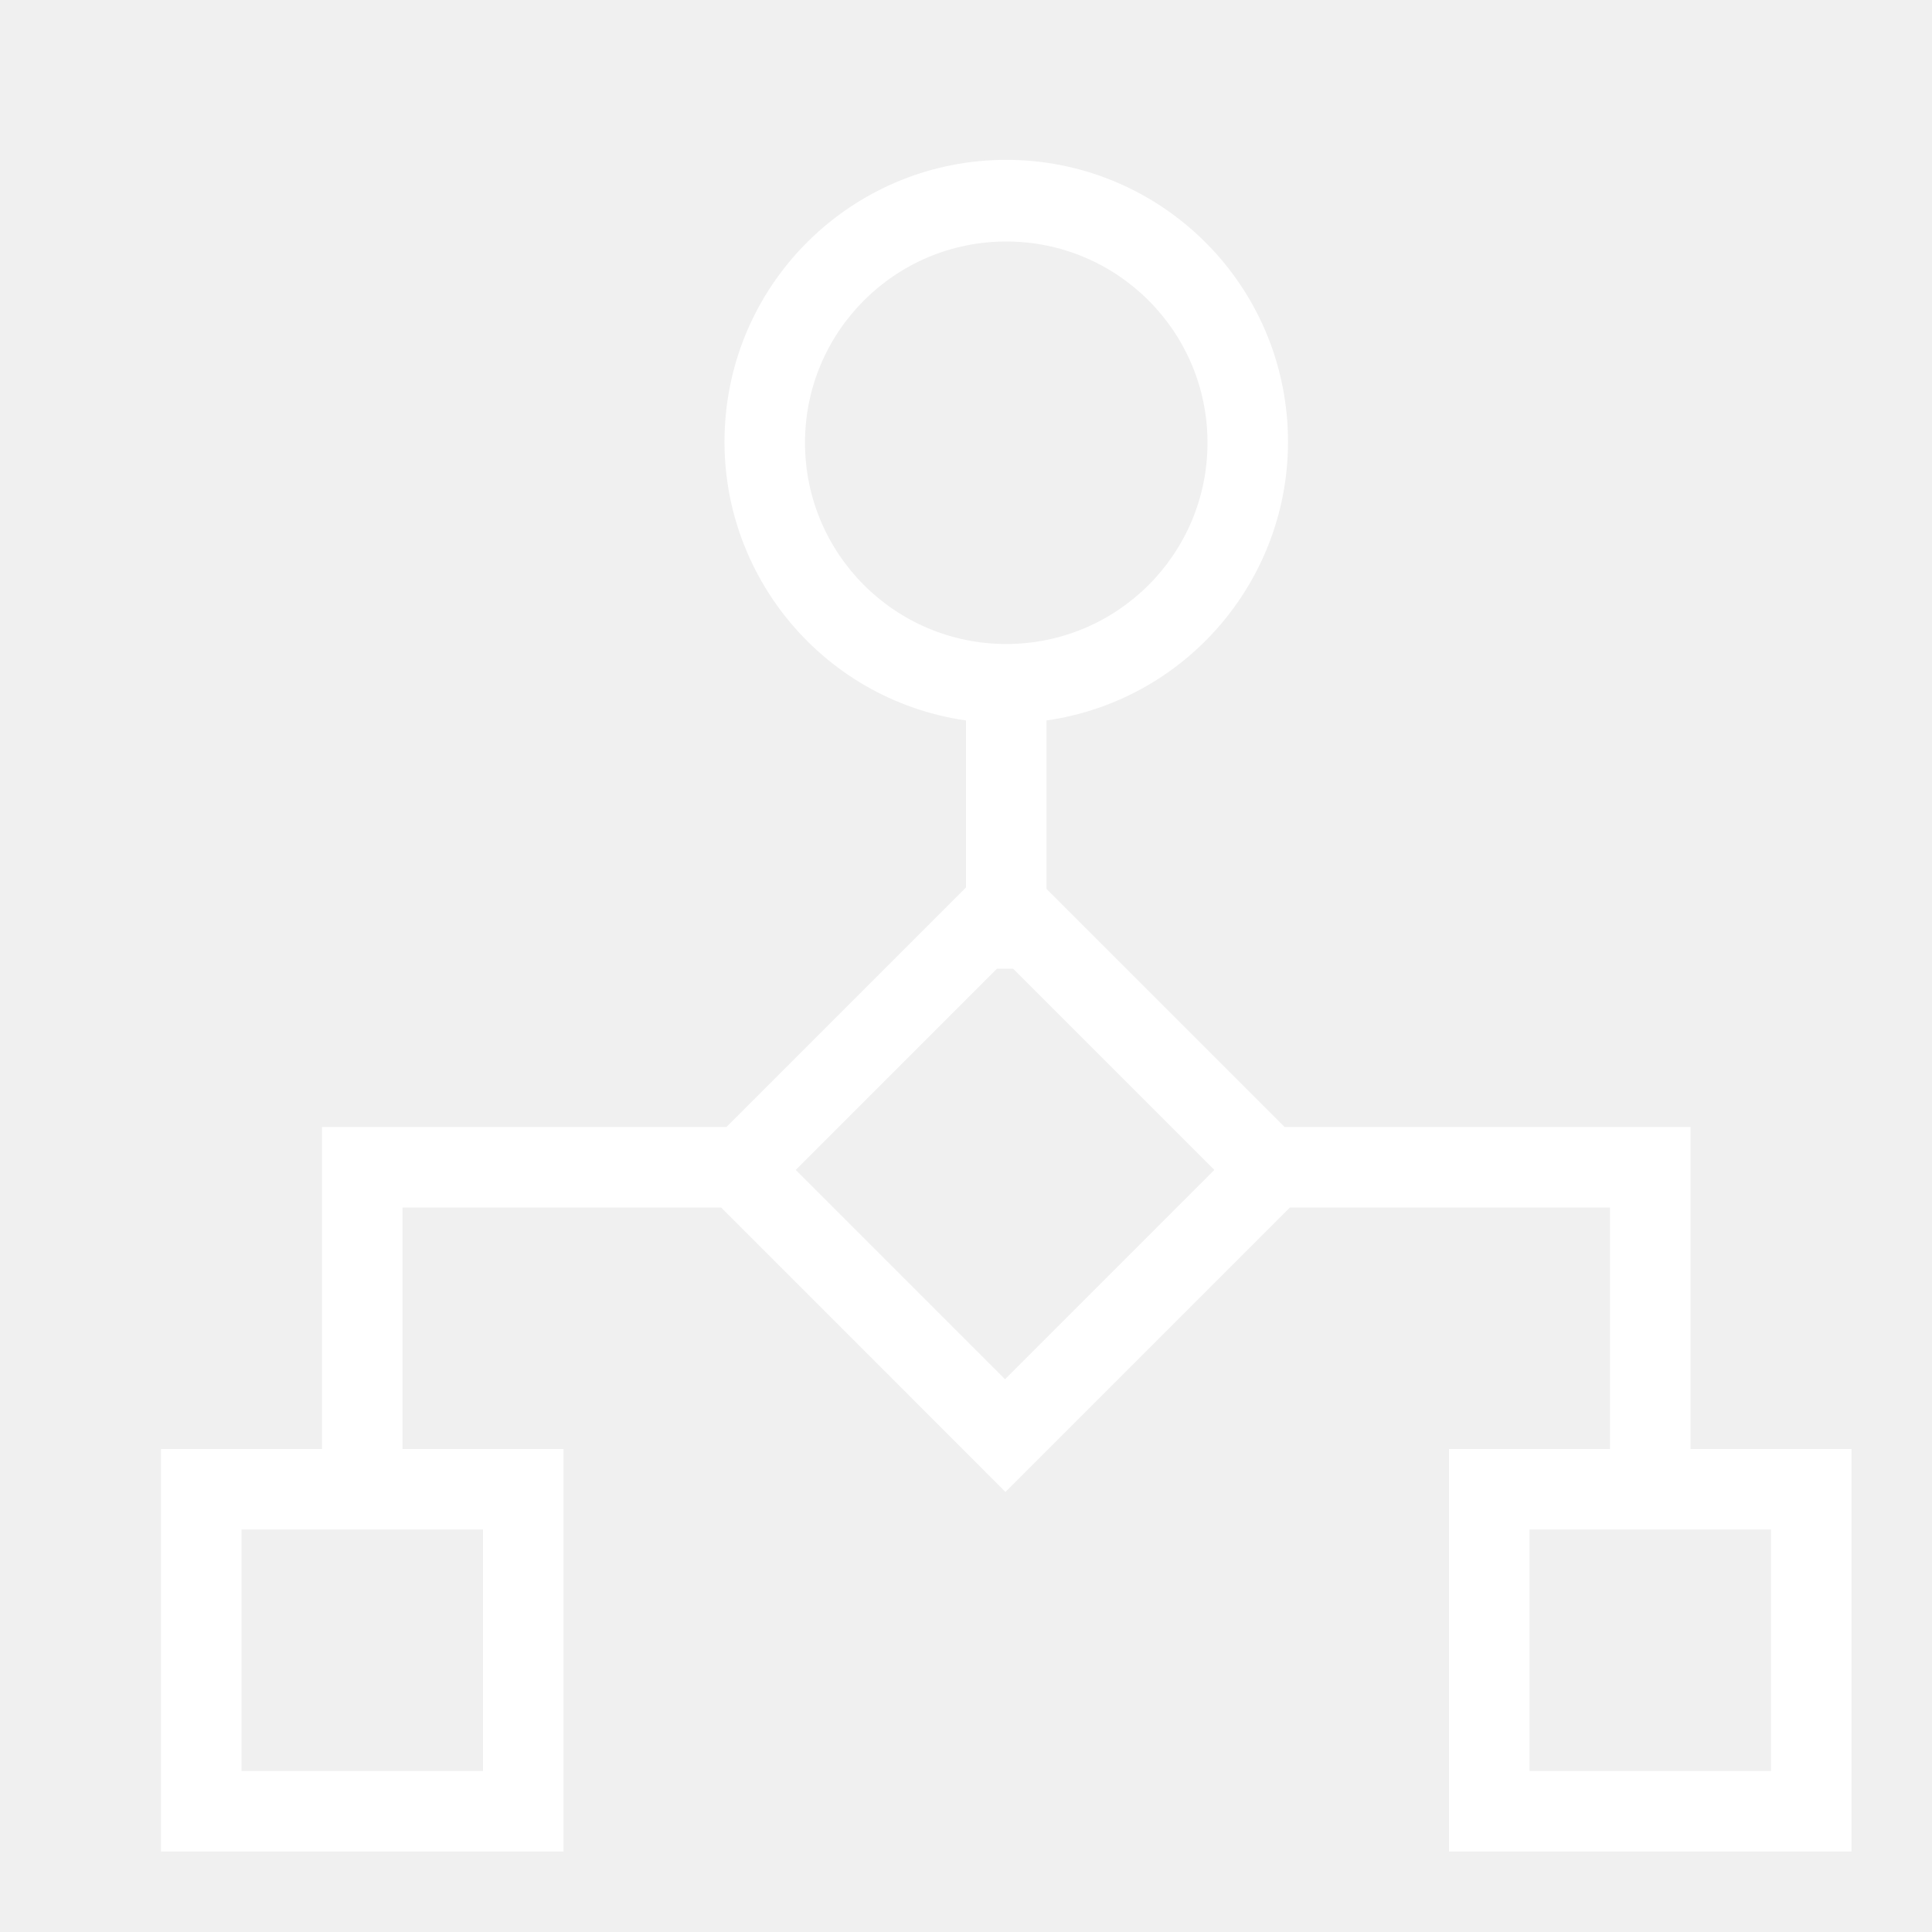
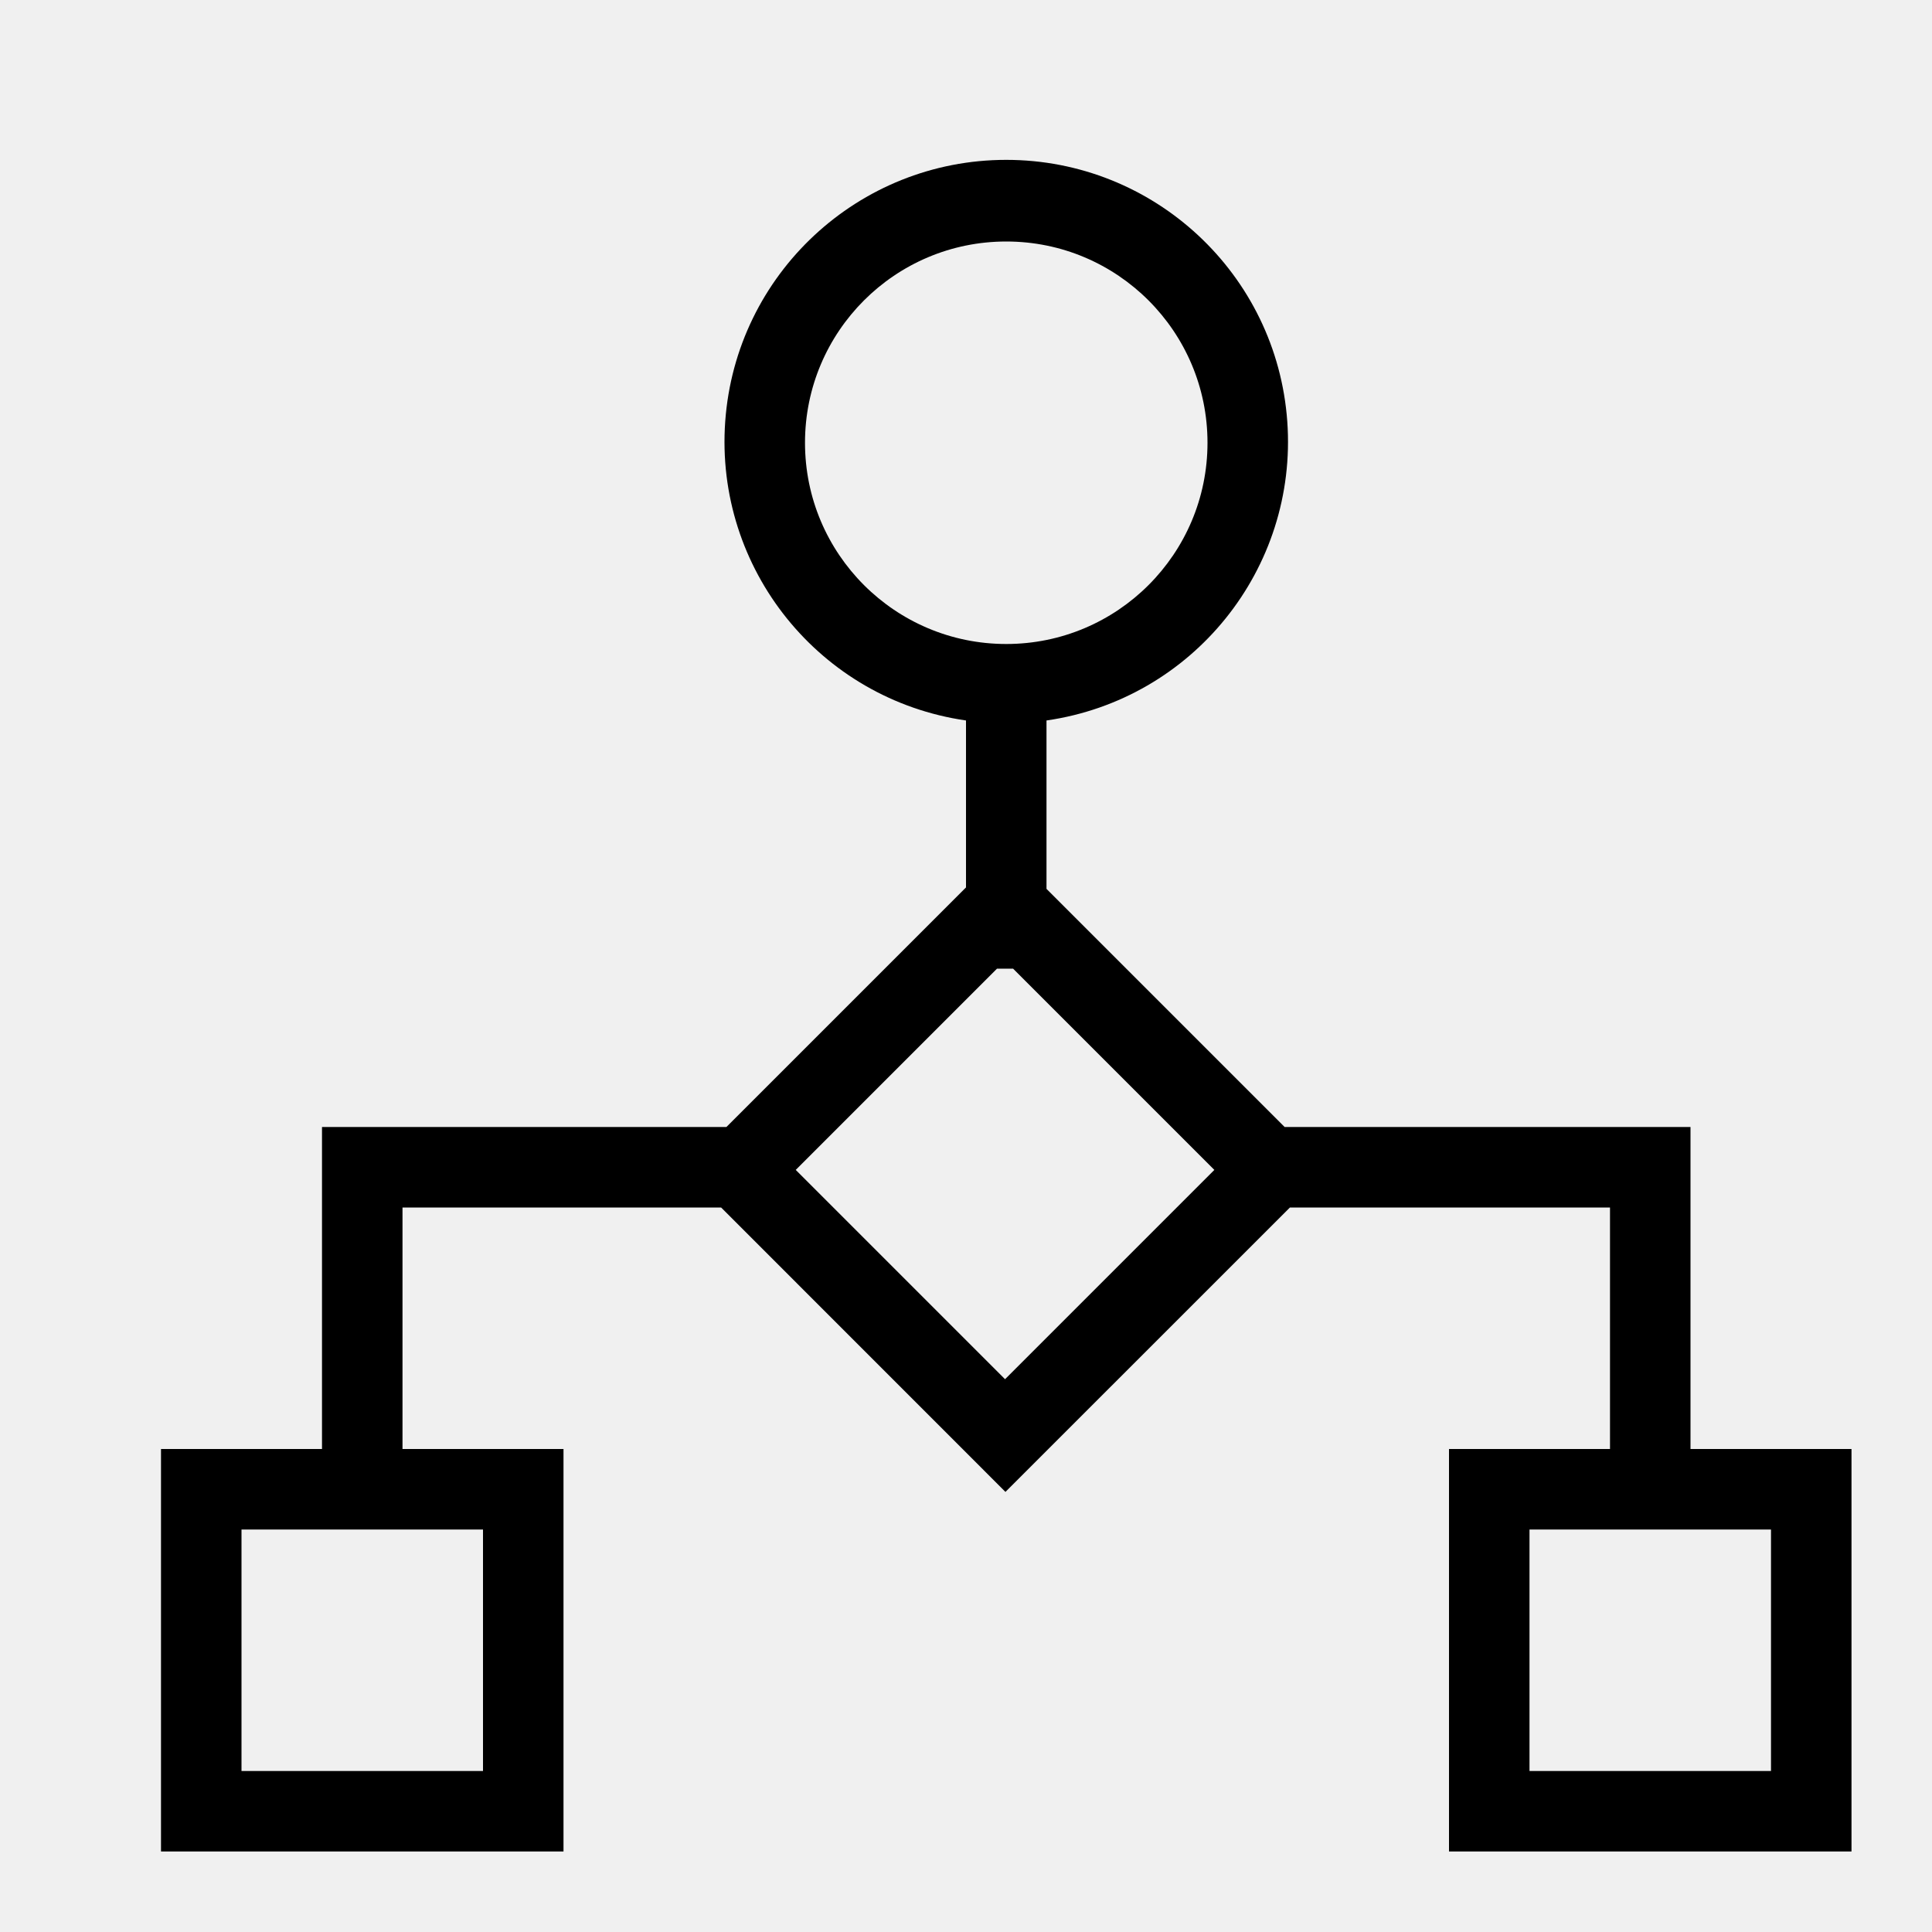
- <svg xmlns="http://www.w3.org/2000/svg" width="48px" height="48px" fill="#fff" viewBox="0 0 24 24">
+ <svg xmlns="http://www.w3.org/2000/svg" width="48px" height="48px" fill="currentColor" viewBox="0 0 24 24">
  <path d="M21 18v-4h-5.042L13 11.042V8.95a3.5 3.5 0 1 0-1 0v2.074L9.024 14H4v4H2v5h5v-5H5v-3h3.958l3.532 3.533L16.024 15H20v3h-2v5h5v-5zM6 22H3v-3h3zm4-16.5A2.5 2.5 0 1 1 12.5 8 2.5 2.5 0 0 1 10 5.5zm2.485 11.633l-2.6-2.6 2.5-2.5h.2l2.5 2.5zM22 22h-3v-3h3z" />
  <path fill="none" d="M0 0h24v24H0z" />
</svg>
